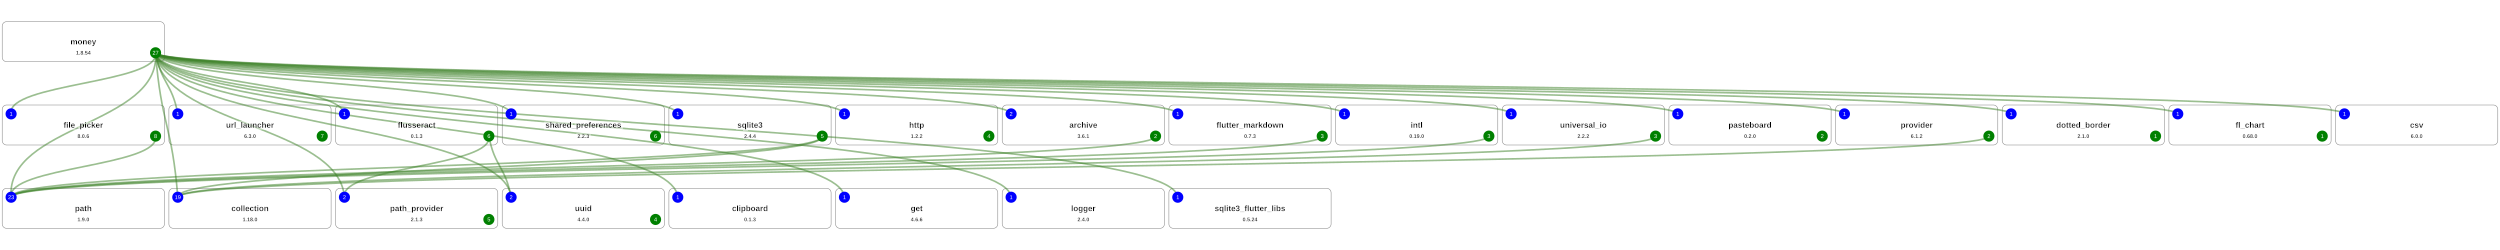
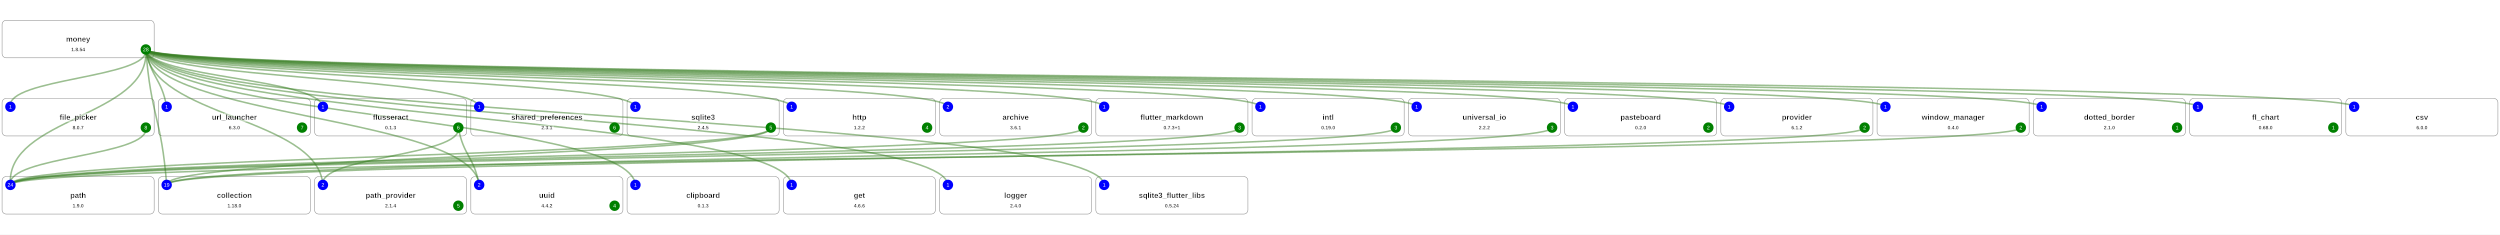
- <svg xmlns="http://www.w3.org/2000/svg" width="4500" height="450" font-family="Arial, Helvetica, sans-serif">
+ <svg xmlns="http://www.w3.org/2000/svg" width="4800" height="450" font-family="Arial, Helvetica, sans-serif">
  <style>
    .layerRectangle {
      stroke: black;
      stroke-dasharray: 5,5;
      fill: url('#layers')
    }
    .layerText {
      fill: purple;
      font-size: 150%;
      filter: url(#outlineWhite);
    }
    .nodeFolder {
      fill: #aaaaaa;
      opacity: 0.3;
      stroke: whitesmoke;
    }
    .nodeFile {
      fill: #ffffff;
      opacity: 0.9;
      stroke: gray;
    }
    .folderName {
      font-size: 180%;
      fill : white;
      font-weight: bolder;
      text-anchor: start;
      letter-spacing : 1px;
      dominant-baseline: hanging;
      filter: url(#shadow);
    }
    .nodeName {
      fill : black;
      font-weight: bold;
      text-anchor: middle;
      dominant-baseline: central;
      filter: url(#outlineWhite);
    }
    .line {
      fill : none;
      stroke-width: 3;
      opacity: 0.5;
    }
    .line:hover {
      stroke-width: 6;
      opacity: 1;
    }
</style>
  <defs id="idSvgDef">
    <linearGradient id="layers" gradientTransform="rotate(90)">
      <stop offset="0%" stop-color="#691872" stop-opacity="0.1" />
      <stop offset="100%" stop-color="#691872" stop-opacity="0.3" />
    </linearGradient>
    <filter id="shadow">
      <feGaussianBlur in="SourceAlpha" stdDeviation="2" />
      <feOffset dx="1" dy="1" result="offsetblur" />
      <feFlood flood-color="black" />
      <feComposite in2="offsetblur" operator="in" />
      <feMerge>
        <feMergeNode />
        <feMergeNode in="SourceGraphic" />
      </feMerge>
    </filter>
    <filter id="outlineWhite">
      <feMorphology in="SourceAlpha" result="DILATED" operator="dilate" radius="2" />
      <feFlood flood-color="white" flood-opacity="0.5" result="WHITE" />
      <feComposite in="WHITE" in2="DILATED" operator="in" result="OUTLINE" />
      <feMerge>
        <feMergeNode in="OUTLINE" />
        <feMergeNode in="SourceGraphic" />
      </feMerge>
    </filter>
    <filter id="outlineBlack">
      <feMorphology in="SourceAlpha" result="DILATED" operator="dilate" radius="2" />
      <feFlood flood-color="black" flood-opacity="0.5" result="BLACK" />
      <feComposite in="BLACK" in2="DILATED" operator="in" result="OUTLINE" />
      <feMerge>
        <feMergeNode in="OUTLINE" />
        <feMergeNode in="SourceGraphic" />
      </feMerge>
    </filter>
    <marker id="lineEnd" viewBox="0 -5 30 10" refX="12" orient="auto">
      <path d="M0,-16L32,0L0,16" fill="#3058FF" opacity="0.67" />
    </marker>
    <marker id="lineStart" viewBox="0 -4 8 8" refX="4" orient="auto">
      <circle cx="4" r="4" fill="#377E22" />
    </marker>
  </defs>
  <rect width="100%" height="100%" fill="white" />
  <rect width="100%" height="100%" fill="white" />
  <g id="Node_archive">
    <rect x="1804" y="189" width="292" height="72" rx="8" ry="8" class="nodeFile" />
  </g>
  <g id="Node_path">
    <rect x="4" y="339" width="292" height="72" rx="8" ry="8" class="nodeFile" />
  </g>
  <g id="Node_file_picker">
    <rect x="4" y="189" width="292" height="72" rx="8" ry="8" class="nodeFile" />
  </g>
  <g id="Node_flusseract">
    <rect x="604" y="189" width="292" height="72" rx="8" ry="8" class="nodeFile" />
  </g>
  <g id="Node_path_provider">
    <rect x="604" y="339" width="292" height="72" rx="8" ry="8" class="nodeFile" />
  </g>
  <g id="Node_uuid">
    <rect x="904" y="339" width="292" height="72" rx="8" ry="8" class="nodeFile" />
  </g>
  <g id="Node_flutter_markdown">
    <rect x="2104" y="189" width="292" height="72" rx="8" ry="8" class="nodeFile" />
  </g>
  <g id="Node_intl">
    <rect x="2404" y="189" width="292" height="72" rx="8" ry="8" class="nodeFile" />
  </g>
  <g id="Node_money">
    <rect x="4" y="39" width="292" height="72" rx="8" ry="8" class="nodeFile" />
  </g>
  <g id="Node_clipboard">
    <rect x="1204" y="339" width="292" height="72" rx="8" ry="8" class="nodeFile" />
  </g>
  <g id="Node_collection">
    <rect x="304" y="339" width="292" height="72" rx="8" ry="8" class="nodeFile" />
  </g>
  <g id="Node_csv">
+     <rect x="4504" y="189" width="292" height="72" rx="8" ry="8" class="nodeFile" />
+   </g>
+   <g id="Node_dotted_border">
+     <rect x="3904" y="189" width="292" height="72" rx="8" ry="8" class="nodeFile" />
+   </g>
+   <g id="Node_fl_chart">
    <rect x="4204" y="189" width="292" height="72" rx="8" ry="8" class="nodeFile" />
-   </g>
-   <g id="Node_dotted_border">
-     <rect x="3604" y="189" width="292" height="72" rx="8" ry="8" class="nodeFile" />
-   </g>
-   <g id="Node_fl_chart">
-     <rect x="3904" y="189" width="292" height="72" rx="8" ry="8" class="nodeFile" />
  </g>
  <g id="Node_get">
    <rect x="1504" y="339" width="292" height="72" rx="8" ry="8" class="nodeFile" />
  </g>
  <g id="Node_http">
    <rect x="1504" y="189" width="292" height="72" rx="8" ry="8" class="nodeFile" />
  </g>
  <g id="Node_logger">
    <rect x="1804" y="339" width="292" height="72" rx="8" ry="8" class="nodeFile" />
  </g>
  <g id="Node_pasteboard">
    <rect x="3004" y="189" width="292" height="72" rx="8" ry="8" class="nodeFile" />
  </g>
  <g id="Node_provider">
    <rect x="3304" y="189" width="292" height="72" rx="8" ry="8" class="nodeFile" />
  </g>
  <g id="Node_shared_preferences">
    <rect x="904" y="189" width="292" height="72" rx="8" ry="8" class="nodeFile" />
  </g>
  <g id="Node_sqlite3">
    <rect x="1204" y="189" width="292" height="72" rx="8" ry="8" class="nodeFile" />
  </g>
  <g id="Node_sqlite3_flutter_libs">
    <rect x="2104" y="339" width="292" height="72" rx="8" ry="8" class="nodeFile" />
  </g>
  <g id="Node_universal_io">
    <rect x="2704" y="189" width="292" height="72" rx="8" ry="8" class="nodeFile" />
  </g>
  <g id="Node_url_launcher">
    <rect x="304" y="189" width="292" height="72" rx="8" ry="8" class="nodeFile" />
  </g>
+   <g id="Node_window_manager">
+     <rect x="3604" y="189" width="292" height="72" rx="8" ry="8" class="nodeFile" />
+   </g>
  <g id="Edges">
    <path class="line" d="M2080 245 C 2090 300,10 300, 20 355" fill="none" stroke="#377E22">
      </path>
    <path class="line" d="M280 245 C 290 300,10 300, 20 355" fill="none" stroke="#377E22">
      </path>
    <path class="line" d="M880 245 C 890 300,610 300, 620 355" fill="none" stroke="#377E22">
      </path>
    <path class="line" d="M880 245 C 890 300,910 300, 920 355" fill="none" stroke="#377E22">
      </path>
    <path class="line" d="M2380 245 C 2390 300,10 300, 20 355" fill="none" stroke="#377E22">
      </path>
    <path class="line" d="M2680 245 C 2690 300,10 300, 20 355" fill="none" stroke="#377E22">
      </path>
    <path class="line" d="M280 95 C 290 150,1810 150, 1820 205" fill="none" stroke="#377E22">
      </path>
    <path class="line" d="M280 95 C 290 225,1210 225, 1220 355" fill="none" stroke="#377E22">
      </path>
    <path class="line" d="M280 95 C 290 225,310 225, 320 355" fill="none" stroke="#377E22">
      </path>
+     <path class="line" d="M280 95 C 290 150,4510 150, 4520 205" fill="none" stroke="#377E22">
+       </path>
+     <path class="line" d="M280 95 C 290 150,3910 150, 3920 205" fill="none" stroke="#377E22">
+       </path>
+     <path class="line" d="M280 95 C 290 150,10 150, 20 205" fill="none" stroke="#377E22">
+       </path>
    <path class="line" d="M280 95 C 290 150,4210 150, 4220 205" fill="none" stroke="#377E22">
      </path>
+     <path class="line" d="M280 95 C 290 150,610 150, 620 205" fill="none" stroke="#377E22">
+       </path>
+     <path class="line" d="M280 95 C 290 150,2110 150, 2120 205" fill="none" stroke="#377E22">
+       </path>
+     <path class="line" d="M280 95 C 290 225,1510 225, 1520 355" fill="none" stroke="#377E22">
+       </path>
+     <path class="line" d="M280 95 C 290 150,1510 150, 1520 205" fill="none" stroke="#377E22">
+       </path>
+     <path class="line" d="M280 95 C 290 150,2410 150, 2420 205" fill="none" stroke="#377E22">
+       </path>
+     <path class="line" d="M280 95 C 290 225,1810 225, 1820 355" fill="none" stroke="#377E22">
+       </path>
+     <path class="line" d="M280 95 C 290 150,3010 150, 3020 205" fill="none" stroke="#377E22">
+       </path>
+     <path class="line" d="M280 95 C 290 225,10 225, 20 355" fill="none" stroke="#377E22">
+       </path>
+     <path class="line" d="M280 95 C 290 225,610 225, 620 355" fill="none" stroke="#377E22">
+       </path>
+     <path class="line" d="M280 95 C 290 150,3310 150, 3320 205" fill="none" stroke="#377E22">
+       </path>
+     <path class="line" d="M280 95 C 290 150,910 150, 920 205" fill="none" stroke="#377E22">
+       </path>
+     <path class="line" d="M280 95 C 290 150,1210 150, 1220 205" fill="none" stroke="#377E22">
+       </path>
+     <path class="line" d="M280 95 C 290 225,2110 225, 2120 355" fill="none" stroke="#377E22">
+       </path>
+     <path class="line" d="M280 95 C 290 150,2710 150, 2720 205" fill="none" stroke="#377E22">
+       </path>
+     <path class="line" d="M280 95 C 290 150,310 150, 320 205" fill="none" stroke="#377E22">
+       </path>
+     <path class="line" d="M280 95 C 290 225,910 225, 920 355" fill="none" stroke="#377E22">
+       </path>
    <path class="line" d="M280 95 C 290 150,3610 150, 3620 205" fill="none" stroke="#377E22">
      </path>
-     <path class="line" d="M280 95 C 290 150,10 150, 20 205" fill="none" stroke="#377E22">
-       </path>
-     <path class="line" d="M280 95 C 290 150,3910 150, 3920 205" fill="none" stroke="#377E22">
-       </path>
-     <path class="line" d="M280 95 C 290 150,610 150, 620 205" fill="none" stroke="#377E22">
-       </path>
-     <path class="line" d="M280 95 C 290 150,2110 150, 2120 205" fill="none" stroke="#377E22">
-       </path>
-     <path class="line" d="M280 95 C 290 225,1510 225, 1520 355" fill="none" stroke="#377E22">
-       </path>
-     <path class="line" d="M280 95 C 290 150,1510 150, 1520 205" fill="none" stroke="#377E22">
-       </path>
-     <path class="line" d="M280 95 C 290 150,2410 150, 2420 205" fill="none" stroke="#377E22">
-       </path>
-     <path class="line" d="M280 95 C 290 225,1810 225, 1820 355" fill="none" stroke="#377E22">
-       </path>
-     <path class="line" d="M280 95 C 290 150,3010 150, 3020 205" fill="none" stroke="#377E22">
-       </path>
-     <path class="line" d="M280 95 C 290 225,10 225, 20 355" fill="none" stroke="#377E22">
-       </path>
-     <path class="line" d="M280 95 C 290 225,610 225, 620 355" fill="none" stroke="#377E22">
-       </path>
-     <path class="line" d="M280 95 C 290 150,3310 150, 3320 205" fill="none" stroke="#377E22">
-       </path>
-     <path class="line" d="M280 95 C 290 150,910 150, 920 205" fill="none" stroke="#377E22">
-       </path>
-     <path class="line" d="M280 95 C 290 150,1210 150, 1220 205" fill="none" stroke="#377E22">
-       </path>
-     <path class="line" d="M280 95 C 290 225,2110 225, 2120 355" fill="none" stroke="#377E22">
-       </path>
-     <path class="line" d="M280 95 C 290 150,2710 150, 2720 205" fill="none" stroke="#377E22">
-       </path>
-     <path class="line" d="M280 95 C 290 150,310 150, 320 205" fill="none" stroke="#377E22">
-       </path>
-     <path class="line" d="M280 95 C 290 225,910 225, 920 355" fill="none" stroke="#377E22">
-       </path>
    <path class="line" d="M3580 245 C 3590 300,310 300, 320 355" fill="none" stroke="#377E22">
      </path>
    <path class="line" d="M1480 245 C 1490 300,310 300, 320 355" fill="none" stroke="#377E22">
      </path>
    <path class="line" d="M1480 245 C 1490 300,10 300, 20 355" fill="none" stroke="#377E22">
      </path>
    <path class="line" d="M2980 245 C 2990 300,310 300, 320 355" fill="none" stroke="#377E22">
+       </path>
+     <path class="line" d="M3880 245 C 3890 300,10 300, 20 355" fill="none" stroke="#377E22">
      </path>
  </g>
  <g id="Counters_archive">
    <g>
      <circle cx="2080" cy="245" r="10" fill="green" />
      <text x="2080" y="245" fill="white" font-size="10" text-anchor="middle" dominant-baseline="central">2</text>
    </g>
    <g>
      <circle cx="1820" cy="205" r="10" fill="blue" />
      <text x="1820" y="205" fill="white" font-size="10" text-anchor="middle" dominant-baseline="central">2</text>
    </g>
  </g>
  <g id="Counters_path">
    <g>
      <circle cx="20" cy="355" r="10" fill="blue" />
-       <text x="20" y="355" fill="white" font-size="10" text-anchor="middle" dominant-baseline="central">23</text>
+       <text x="20" y="355" fill="white" font-size="10" text-anchor="middle" dominant-baseline="central">24</text>
    </g>
  </g>
  <g id="Counters_file_picker">
    <g>
      <circle cx="280" cy="245" r="10" fill="green" />
      <text x="280" y="245" fill="white" font-size="10" text-anchor="middle" dominant-baseline="central">8</text>
    </g>
    <g>
      <circle cx="20" cy="205" r="10" fill="blue" />
      <text x="20" y="205" fill="white" font-size="10" text-anchor="middle" dominant-baseline="central">1</text>
    </g>
  </g>
  <g id="Counters_flusseract">
    <g>
      <circle cx="880" cy="245" r="10" fill="green" />
      <text x="880" y="245" fill="white" font-size="10" text-anchor="middle" dominant-baseline="central">6</text>
    </g>
    <g>
      <circle cx="620" cy="205" r="10" fill="blue" />
      <text x="620" y="205" fill="white" font-size="10" text-anchor="middle" dominant-baseline="central">1</text>
    </g>
  </g>
  <g id="Counters_path_provider">
    <g>
      <circle cx="880" cy="395" r="10" fill="green" />
      <text x="880" y="395" fill="white" font-size="10" text-anchor="middle" dominant-baseline="central">5</text>
    </g>
    <g>
      <circle cx="620" cy="355" r="10" fill="blue" />
      <text x="620" y="355" fill="white" font-size="10" text-anchor="middle" dominant-baseline="central">2</text>
    </g>
  </g>
  <g id="Counters_uuid">
    <g>
      <circle cx="1180" cy="395" r="10" fill="green" />
      <text x="1180" y="395" fill="white" font-size="10" text-anchor="middle" dominant-baseline="central">4</text>
    </g>
    <g>
      <circle cx="920" cy="355" r="10" fill="blue" />
      <text x="920" y="355" fill="white" font-size="10" text-anchor="middle" dominant-baseline="central">2</text>
    </g>
  </g>
  <g id="Counters_flutter_markdown">
    <g>
      <circle cx="2380" cy="245" r="10" fill="green" />
      <text x="2380" y="245" fill="white" font-size="10" text-anchor="middle" dominant-baseline="central">3</text>
    </g>
    <g>
      <circle cx="2120" cy="205" r="10" fill="blue" />
      <text x="2120" y="205" fill="white" font-size="10" text-anchor="middle" dominant-baseline="central">1</text>
    </g>
  </g>
  <g id="Counters_intl">
    <g>
      <circle cx="2680" cy="245" r="10" fill="green" />
      <text x="2680" y="245" fill="white" font-size="10" text-anchor="middle" dominant-baseline="central">3</text>
    </g>
    <g>
      <circle cx="2420" cy="205" r="10" fill="blue" />
      <text x="2420" y="205" fill="white" font-size="10" text-anchor="middle" dominant-baseline="central">1</text>
    </g>
  </g>
  <g id="Counters_money">
    <g>
      <circle cx="280" cy="95" r="10" fill="green" />
-       <text x="280" y="95" fill="white" font-size="10" text-anchor="middle" dominant-baseline="central">27</text>
+       <text x="280" y="95" fill="white" font-size="10" text-anchor="middle" dominant-baseline="central">28</text>
    </g>
  </g>
  <g id="Counters_clipboard">
    <g>
      <circle cx="1220" cy="355" r="10" fill="blue" />
      <text x="1220" y="355" fill="white" font-size="10" text-anchor="middle" dominant-baseline="central">1</text>
    </g>
  </g>
  <g id="Counters_collection">
    <g>
      <circle cx="320" cy="355" r="10" fill="blue" />
      <text x="320" y="355" fill="white" font-size="10" text-anchor="middle" dominant-baseline="central">19</text>
    </g>
  </g>
  <g id="Counters_csv">
    <g>
+       <circle cx="4520" cy="205" r="10" fill="blue" />
+       <text x="4520" y="205" fill="white" font-size="10" text-anchor="middle" dominant-baseline="central">1</text>
+     </g>
+   </g>
+   <g id="Counters_dotted_border">
+     <g>
+       <circle cx="4180" cy="245" r="10" fill="green" />
+       <text x="4180" y="245" fill="white" font-size="10" text-anchor="middle" dominant-baseline="central">1</text>
+     </g>
+     <g>
+       <circle cx="3920" cy="205" r="10" fill="blue" />
+       <text x="3920" y="205" fill="white" font-size="10" text-anchor="middle" dominant-baseline="central">1</text>
+     </g>
+   </g>
+   <g id="Counters_fl_chart">
+     <g>
+       <circle cx="4480" cy="245" r="10" fill="green" />
+       <text x="4480" y="245" fill="white" font-size="10" text-anchor="middle" dominant-baseline="central">1</text>
+     </g>
+     <g>
      <circle cx="4220" cy="205" r="10" fill="blue" />
      <text x="4220" y="205" fill="white" font-size="10" text-anchor="middle" dominant-baseline="central">1</text>
    </g>
  </g>
-   <g id="Counters_dotted_border">
+   <g id="Counters_get">
+     <g>
+       <circle cx="1520" cy="355" r="10" fill="blue" />
+       <text x="1520" y="355" fill="white" font-size="10" text-anchor="middle" dominant-baseline="central">1</text>
+     </g>
+   </g>
+   <g id="Counters_http">
+     <g>
+       <circle cx="1780" cy="245" r="10" fill="green" />
+       <text x="1780" y="245" fill="white" font-size="10" text-anchor="middle" dominant-baseline="central">4</text>
+     </g>
+     <g>
+       <circle cx="1520" cy="205" r="10" fill="blue" />
+       <text x="1520" y="205" fill="white" font-size="10" text-anchor="middle" dominant-baseline="central">1</text>
+     </g>
+   </g>
+   <g id="Counters_logger">
+     <g>
+       <circle cx="1820" cy="355" r="10" fill="blue" />
+       <text x="1820" y="355" fill="white" font-size="10" text-anchor="middle" dominant-baseline="central">1</text>
+     </g>
+   </g>
+   <g id="Counters_pasteboard">
+     <g>
+       <circle cx="3280" cy="245" r="10" fill="green" />
+       <text x="3280" y="245" fill="white" font-size="10" text-anchor="middle" dominant-baseline="central">2</text>
+     </g>
+     <g>
+       <circle cx="3020" cy="205" r="10" fill="blue" />
+       <text x="3020" y="205" fill="white" font-size="10" text-anchor="middle" dominant-baseline="central">1</text>
+     </g>
+   </g>
+   <g id="Counters_provider">
+     <g>
+       <circle cx="3580" cy="245" r="10" fill="green" />
+       <text x="3580" y="245" fill="white" font-size="10" text-anchor="middle" dominant-baseline="central">2</text>
+     </g>
+     <g>
+       <circle cx="3320" cy="205" r="10" fill="blue" />
+       <text x="3320" y="205" fill="white" font-size="10" text-anchor="middle" dominant-baseline="central">1</text>
+     </g>
+   </g>
+   <g id="Counters_shared_preferences">
+     <g>
+       <circle cx="1180" cy="245" r="10" fill="green" />
+       <text x="1180" y="245" fill="white" font-size="10" text-anchor="middle" dominant-baseline="central">6</text>
+     </g>
+     <g>
+       <circle cx="920" cy="205" r="10" fill="blue" />
+       <text x="920" y="205" fill="white" font-size="10" text-anchor="middle" dominant-baseline="central">1</text>
+     </g>
+   </g>
+   <g id="Counters_sqlite3">
+     <g>
+       <circle cx="1480" cy="245" r="10" fill="green" />
+       <text x="1480" y="245" fill="white" font-size="10" text-anchor="middle" dominant-baseline="central">5</text>
+     </g>
+     <g>
+       <circle cx="1220" cy="205" r="10" fill="blue" />
+       <text x="1220" y="205" fill="white" font-size="10" text-anchor="middle" dominant-baseline="central">1</text>
+     </g>
+   </g>
+   <g id="Counters_sqlite3_flutter_libs">
+     <g>
+       <circle cx="2120" cy="355" r="10" fill="blue" />
+       <text x="2120" y="355" fill="white" font-size="10" text-anchor="middle" dominant-baseline="central">1</text>
+     </g>
+   </g>
+   <g id="Counters_universal_io">
+     <g>
+       <circle cx="2980" cy="245" r="10" fill="green" />
+       <text x="2980" y="245" fill="white" font-size="10" text-anchor="middle" dominant-baseline="central">3</text>
+     </g>
+     <g>
+       <circle cx="2720" cy="205" r="10" fill="blue" />
+       <text x="2720" y="205" fill="white" font-size="10" text-anchor="middle" dominant-baseline="central">1</text>
+     </g>
+   </g>
+   <g id="Counters_url_launcher">
+     <g>
+       <circle cx="580" cy="245" r="10" fill="green" />
+       <text x="580" y="245" fill="white" font-size="10" text-anchor="middle" dominant-baseline="central">7</text>
+     </g>
+     <g>
+       <circle cx="320" cy="205" r="10" fill="blue" />
+       <text x="320" y="205" fill="white" font-size="10" text-anchor="middle" dominant-baseline="central">1</text>
+     </g>
+   </g>
+   <g id="Counters_window_manager">
    <g>
      <circle cx="3880" cy="245" r="10" fill="green" />
-       <text x="3880" y="245" fill="white" font-size="10" text-anchor="middle" dominant-baseline="central">1</text>
+       <text x="3880" y="245" fill="white" font-size="10" text-anchor="middle" dominant-baseline="central">2</text>
    </g>
    <g>
      <circle cx="3620" cy="205" r="10" fill="blue" />
      <text x="3620" y="205" fill="white" font-size="10" text-anchor="middle" dominant-baseline="central">1</text>
-     </g>
-   </g>
-   <g id="Counters_fl_chart">
-     <g>
-       <circle cx="4180" cy="245" r="10" fill="green" />
-       <text x="4180" y="245" fill="white" font-size="10" text-anchor="middle" dominant-baseline="central">1</text>
-     </g>
-     <g>
-       <circle cx="3920" cy="205" r="10" fill="blue" />
-       <text x="3920" y="205" fill="white" font-size="10" text-anchor="middle" dominant-baseline="central">1</text>
-     </g>
-   </g>
-   <g id="Counters_get">
-     <g>
-       <circle cx="1520" cy="355" r="10" fill="blue" />
-       <text x="1520" y="355" fill="white" font-size="10" text-anchor="middle" dominant-baseline="central">1</text>
-     </g>
-   </g>
-   <g id="Counters_http">
-     <g>
-       <circle cx="1780" cy="245" r="10" fill="green" />
-       <text x="1780" y="245" fill="white" font-size="10" text-anchor="middle" dominant-baseline="central">4</text>
-     </g>
-     <g>
-       <circle cx="1520" cy="205" r="10" fill="blue" />
-       <text x="1520" y="205" fill="white" font-size="10" text-anchor="middle" dominant-baseline="central">1</text>
-     </g>
-   </g>
-   <g id="Counters_logger">
-     <g>
-       <circle cx="1820" cy="355" r="10" fill="blue" />
-       <text x="1820" y="355" fill="white" font-size="10" text-anchor="middle" dominant-baseline="central">1</text>
-     </g>
-   </g>
-   <g id="Counters_pasteboard">
-     <g>
-       <circle cx="3280" cy="245" r="10" fill="green" />
-       <text x="3280" y="245" fill="white" font-size="10" text-anchor="middle" dominant-baseline="central">2</text>
-     </g>
-     <g>
-       <circle cx="3020" cy="205" r="10" fill="blue" />
-       <text x="3020" y="205" fill="white" font-size="10" text-anchor="middle" dominant-baseline="central">1</text>
-     </g>
-   </g>
-   <g id="Counters_provider">
-     <g>
-       <circle cx="3580" cy="245" r="10" fill="green" />
-       <text x="3580" y="245" fill="white" font-size="10" text-anchor="middle" dominant-baseline="central">2</text>
-     </g>
-     <g>
-       <circle cx="3320" cy="205" r="10" fill="blue" />
-       <text x="3320" y="205" fill="white" font-size="10" text-anchor="middle" dominant-baseline="central">1</text>
-     </g>
-   </g>
-   <g id="Counters_shared_preferences">
-     <g>
-       <circle cx="1180" cy="245" r="10" fill="green" />
-       <text x="1180" y="245" fill="white" font-size="10" text-anchor="middle" dominant-baseline="central">6</text>
-     </g>
-     <g>
-       <circle cx="920" cy="205" r="10" fill="blue" />
-       <text x="920" y="205" fill="white" font-size="10" text-anchor="middle" dominant-baseline="central">1</text>
-     </g>
-   </g>
-   <g id="Counters_sqlite3">
-     <g>
-       <circle cx="1480" cy="245" r="10" fill="green" />
-       <text x="1480" y="245" fill="white" font-size="10" text-anchor="middle" dominant-baseline="central">5</text>
-     </g>
-     <g>
-       <circle cx="1220" cy="205" r="10" fill="blue" />
-       <text x="1220" y="205" fill="white" font-size="10" text-anchor="middle" dominant-baseline="central">1</text>
-     </g>
-   </g>
-   <g id="Counters_sqlite3_flutter_libs">
-     <g>
-       <circle cx="2120" cy="355" r="10" fill="blue" />
-       <text x="2120" y="355" fill="white" font-size="10" text-anchor="middle" dominant-baseline="central">1</text>
-     </g>
-   </g>
-   <g id="Counters_universal_io">
-     <g>
-       <circle cx="2980" cy="245" r="10" fill="green" />
-       <text x="2980" y="245" fill="white" font-size="10" text-anchor="middle" dominant-baseline="central">3</text>
-     </g>
-     <g>
-       <circle cx="2720" cy="205" r="10" fill="blue" />
-       <text x="2720" y="205" fill="white" font-size="10" text-anchor="middle" dominant-baseline="central">1</text>
-     </g>
-   </g>
-   <g id="Counters_url_launcher">
-     <g>
-       <circle cx="580" cy="245" r="10" fill="green" />
-       <text x="580" y="245" fill="white" font-size="10" text-anchor="middle" dominant-baseline="central">7</text>
-     </g>
-     <g>
-       <circle cx="320" cy="205" r="10" fill="blue" />
-       <text x="320" y="205" fill="white" font-size="10" text-anchor="middle" dominant-baseline="central">1</text>
    </g>
  </g>
  <g id="Labels_archive">
    <text class="nodeName" x="1950" y="225" font-size="120%">archive</text>
    <text class="nodeName" x="1950" y="245" font-size="80%">3.6.1</text>
  </g>
  <g id="Labels_path">
    <text class="nodeName" x="150" y="375" font-size="120%">path</text>
    <text class="nodeName" x="150" y="395" font-size="80%">1.9.0</text>
  </g>
  <g id="Labels_file_picker">
    <text class="nodeName" x="150" y="225" font-size="120%">file_picker</text>
-     <text class="nodeName" x="150" y="245" font-size="80%">8.0.6</text>
+     <text class="nodeName" x="150" y="245" font-size="80%">8.0.7</text>
  </g>
  <g id="Labels_flusseract">
    <text class="nodeName" x="750" y="225" font-size="120%">flusseract</text>
    <text class="nodeName" x="750" y="245" font-size="80%">0.1.3</text>
  </g>
  <g id="Labels_path_provider">
    <text class="nodeName" x="750" y="375" font-size="120%">path_provider</text>
-     <text class="nodeName" x="750" y="395" font-size="80%">2.1.3</text>
+     <text class="nodeName" x="750" y="395" font-size="80%">2.1.4</text>
  </g>
  <g id="Labels_uuid">
    <text class="nodeName" x="1050" y="375" font-size="120%">uuid</text>
-     <text class="nodeName" x="1050" y="395" font-size="80%">4.4.0</text>
+     <text class="nodeName" x="1050" y="395" font-size="80%">4.4.2</text>
  </g>
  <g id="Labels_flutter_markdown">
    <text class="nodeName" x="2250" y="225" font-size="120%">flutter_markdown</text>
-     <text class="nodeName" x="2250" y="245" font-size="80%">0.7.3</text>
+     <text class="nodeName" x="2250" y="245" font-size="80%">0.7.3+1</text>
  </g>
  <g id="Labels_intl">
    <text class="nodeName" x="2550" y="225" font-size="120%">intl</text>
    <text class="nodeName" x="2550" y="245" font-size="80%">0.19.0</text>
  </g>
  <g id="Labels_money">
    <text class="nodeName" x="150" y="75" font-size="120%">money</text>
    <text class="nodeName" x="150" y="95" font-size="80%">1.8.54</text>
  </g>
  <g id="Labels_clipboard">
    <text class="nodeName" x="1350" y="375" font-size="120%">clipboard</text>
    <text class="nodeName" x="1350" y="395" font-size="80%">0.1.3</text>
  </g>
  <g id="Labels_collection">
    <text class="nodeName" x="450" y="375" font-size="120%">collection</text>
    <text class="nodeName" x="450" y="395" font-size="80%">1.18.0</text>
  </g>
  <g id="Labels_csv">
-     <text class="nodeName" x="4350" y="225" font-size="120%">csv</text>
-     <text class="nodeName" x="4350" y="245" font-size="80%">6.0.0</text>
+     <text class="nodeName" x="4650" y="225" font-size="120%">csv</text>
+     <text class="nodeName" x="4650" y="245" font-size="80%">6.0.0</text>
  </g>
  <g id="Labels_dotted_border">
-     <text class="nodeName" x="3750" y="225" font-size="120%">dotted_border</text>
-     <text class="nodeName" x="3750" y="245" font-size="80%">2.1.0</text>
+     <text class="nodeName" x="4050" y="225" font-size="120%">dotted_border</text>
+     <text class="nodeName" x="4050" y="245" font-size="80%">2.1.0</text>
  </g>
  <g id="Labels_fl_chart">
-     <text class="nodeName" x="4050" y="225" font-size="120%">fl_chart</text>
-     <text class="nodeName" x="4050" y="245" font-size="80%">0.68.0</text>
+     <text class="nodeName" x="4350" y="225" font-size="120%">fl_chart</text>
+     <text class="nodeName" x="4350" y="245" font-size="80%">0.68.0</text>
  </g>
  <g id="Labels_get">
    <text class="nodeName" x="1650" y="375" font-size="120%">get</text>
    <text class="nodeName" x="1650" y="395" font-size="80%">4.6.6</text>
  </g>
  <g id="Labels_http">
    <text class="nodeName" x="1650" y="225" font-size="120%">http</text>
    <text class="nodeName" x="1650" y="245" font-size="80%">1.2.2</text>
  </g>
  <g id="Labels_logger">
    <text class="nodeName" x="1950" y="375" font-size="120%">logger</text>
    <text class="nodeName" x="1950" y="395" font-size="80%">2.4.0</text>
  </g>
  <g id="Labels_pasteboard">
    <text class="nodeName" x="3150" y="225" font-size="120%">pasteboard</text>
    <text class="nodeName" x="3150" y="245" font-size="80%">0.2.0</text>
  </g>
  <g id="Labels_provider">
    <text class="nodeName" x="3450" y="225" font-size="120%">provider</text>
    <text class="nodeName" x="3450" y="245" font-size="80%">6.1.2</text>
  </g>
  <g id="Labels_shared_preferences">
    <text class="nodeName" x="1050" y="225" font-size="120%">shared_preferences</text>
-     <text class="nodeName" x="1050" y="245" font-size="80%">2.2.3</text>
+     <text class="nodeName" x="1050" y="245" font-size="80%">2.3.1</text>
  </g>
  <g id="Labels_sqlite3">
    <text class="nodeName" x="1350" y="225" font-size="120%">sqlite3</text>
-     <text class="nodeName" x="1350" y="245" font-size="80%">2.4.4</text>
+     <text class="nodeName" x="1350" y="245" font-size="80%">2.4.5</text>
  </g>
  <g id="Labels_sqlite3_flutter_libs">
    <text class="nodeName" x="2250" y="375" font-size="120%">sqlite3_flutter_libs</text>
    <text class="nodeName" x="2250" y="395" font-size="80%">0.5.24</text>
  </g>
  <g id="Labels_universal_io">
    <text class="nodeName" x="2850" y="225" font-size="120%">universal_io</text>
    <text class="nodeName" x="2850" y="245" font-size="80%">2.2.2</text>
  </g>
  <g id="Labels_url_launcher">
    <text class="nodeName" x="450" y="225" font-size="120%">url_launcher</text>
    <text class="nodeName" x="450" y="245" font-size="80%">6.3.0</text>
  </g>
+   <g id="Labels_window_manager">
+     <text class="nodeName" x="3750" y="225" font-size="120%">window_manager</text>
+     <text class="nodeName" x="3750" y="245" font-size="80%">0.4.0</text>
+   </g>
</svg>
